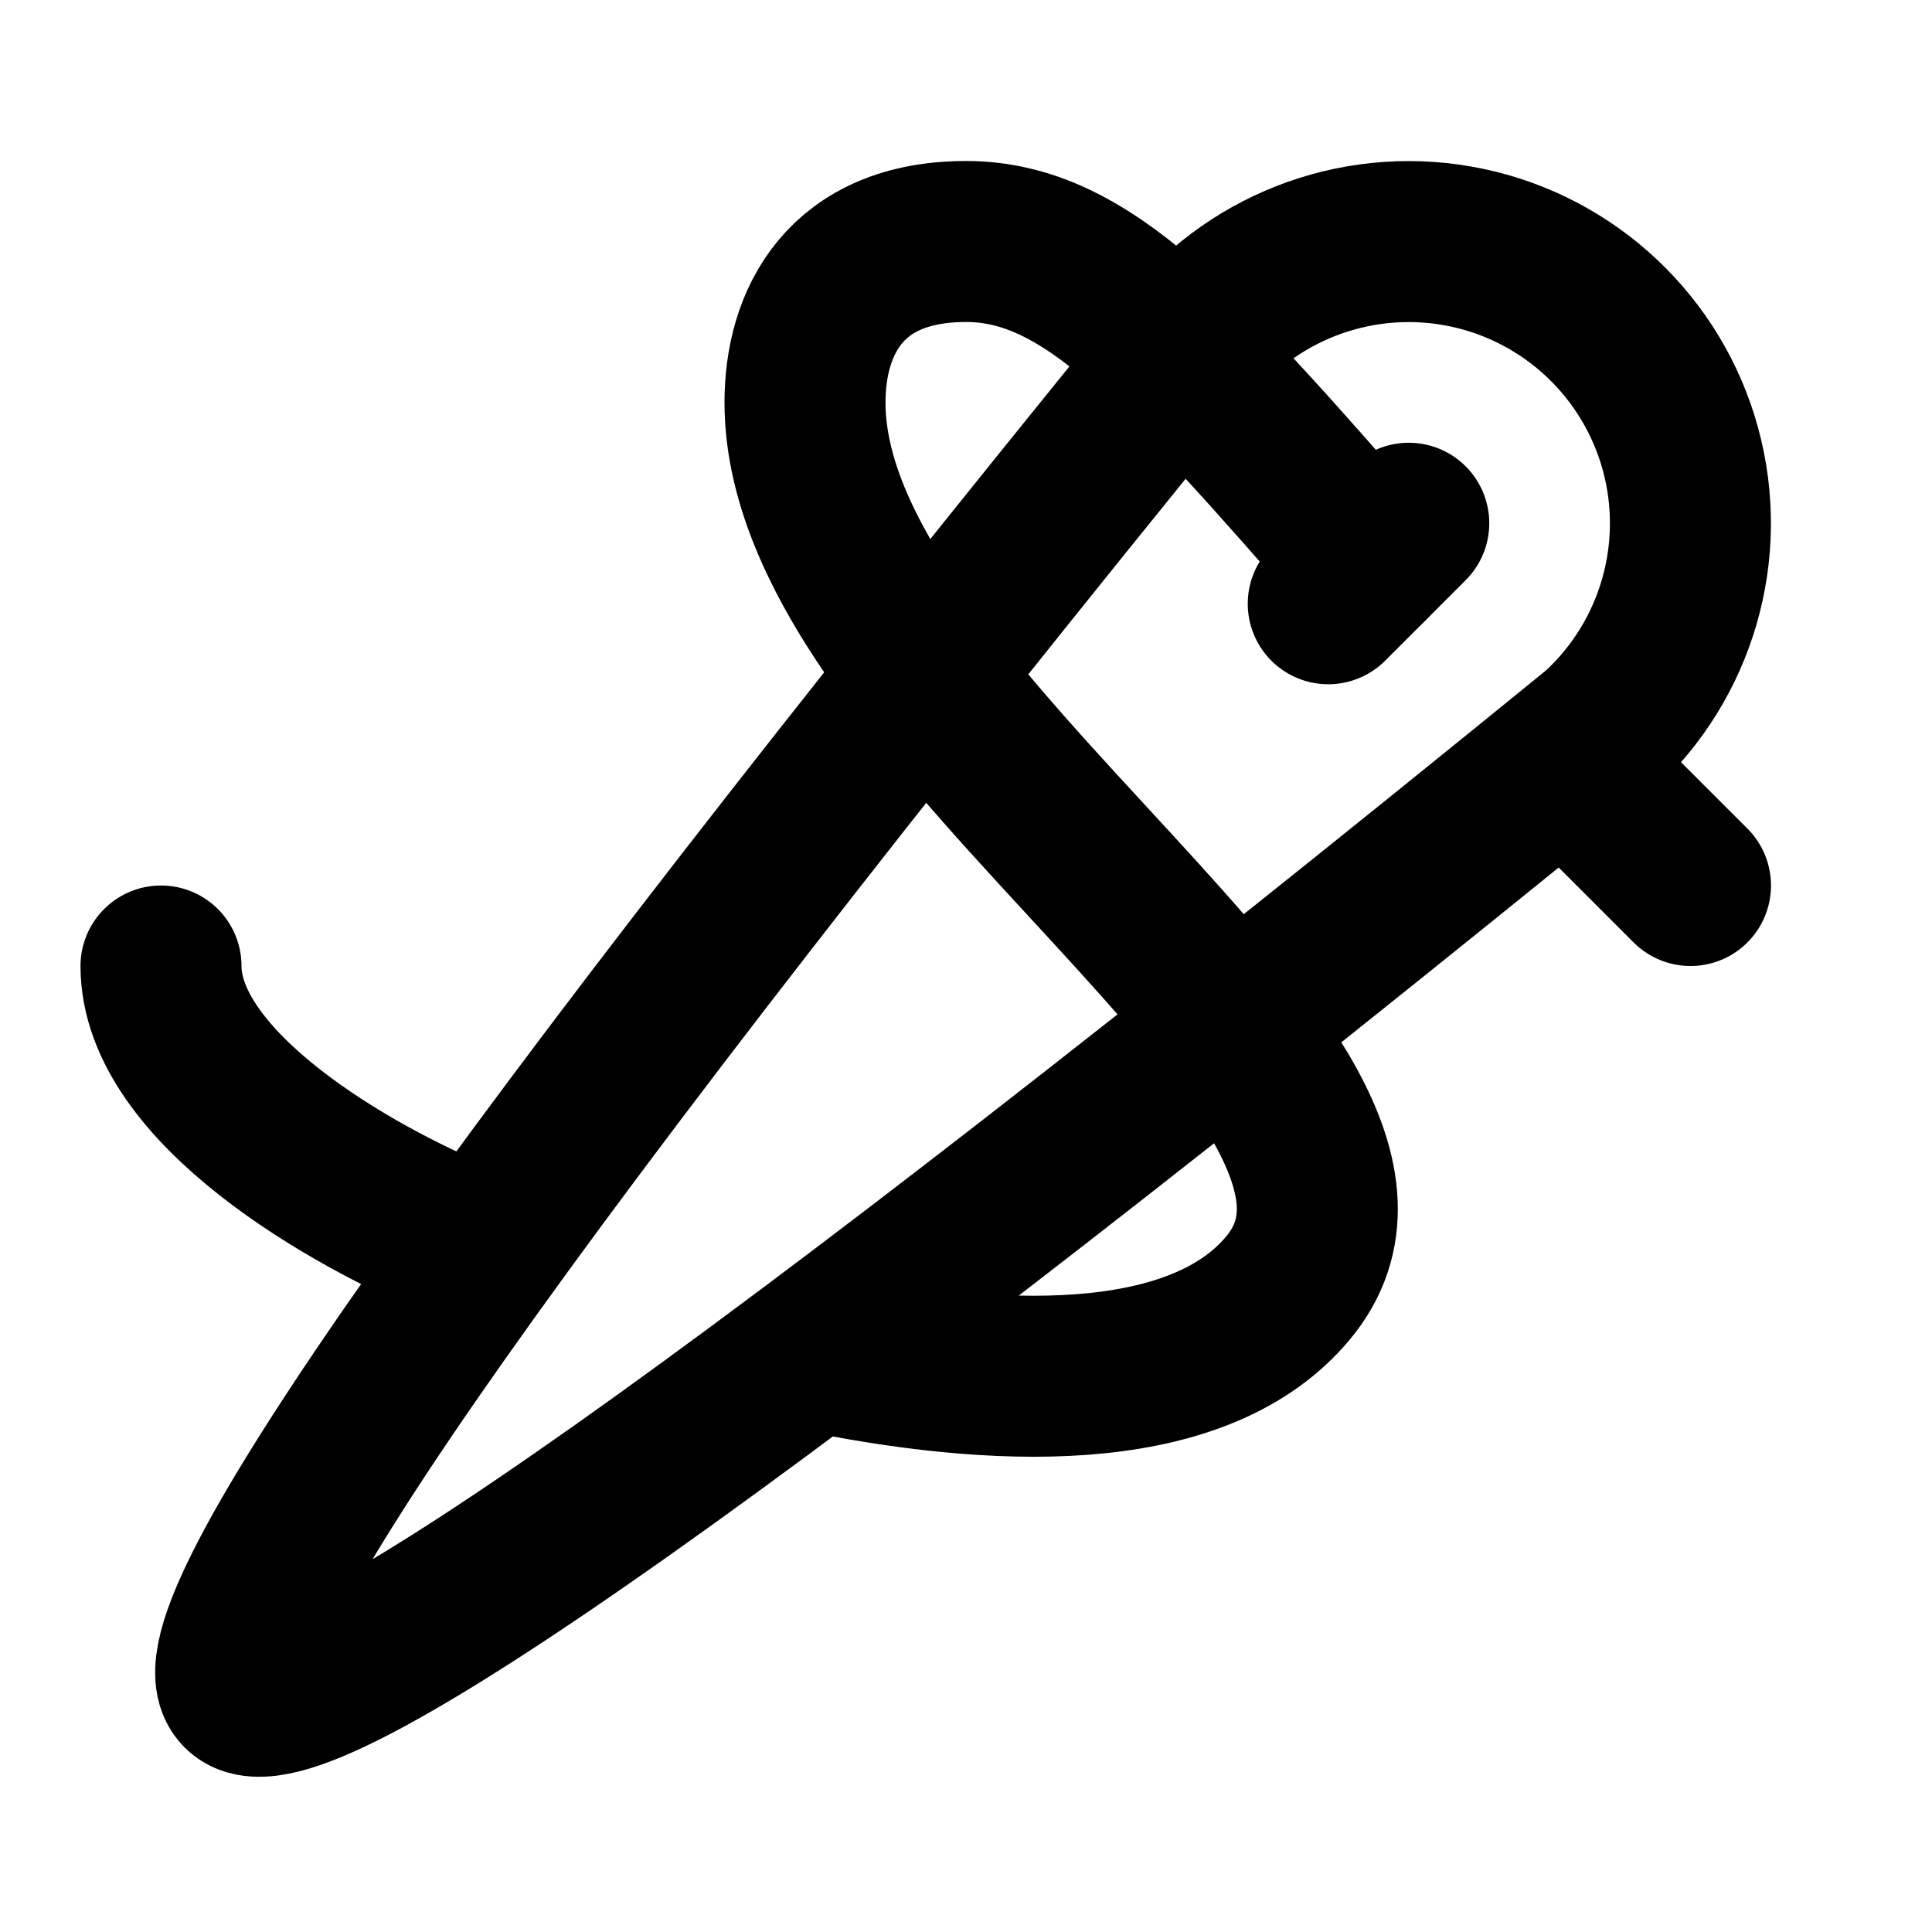
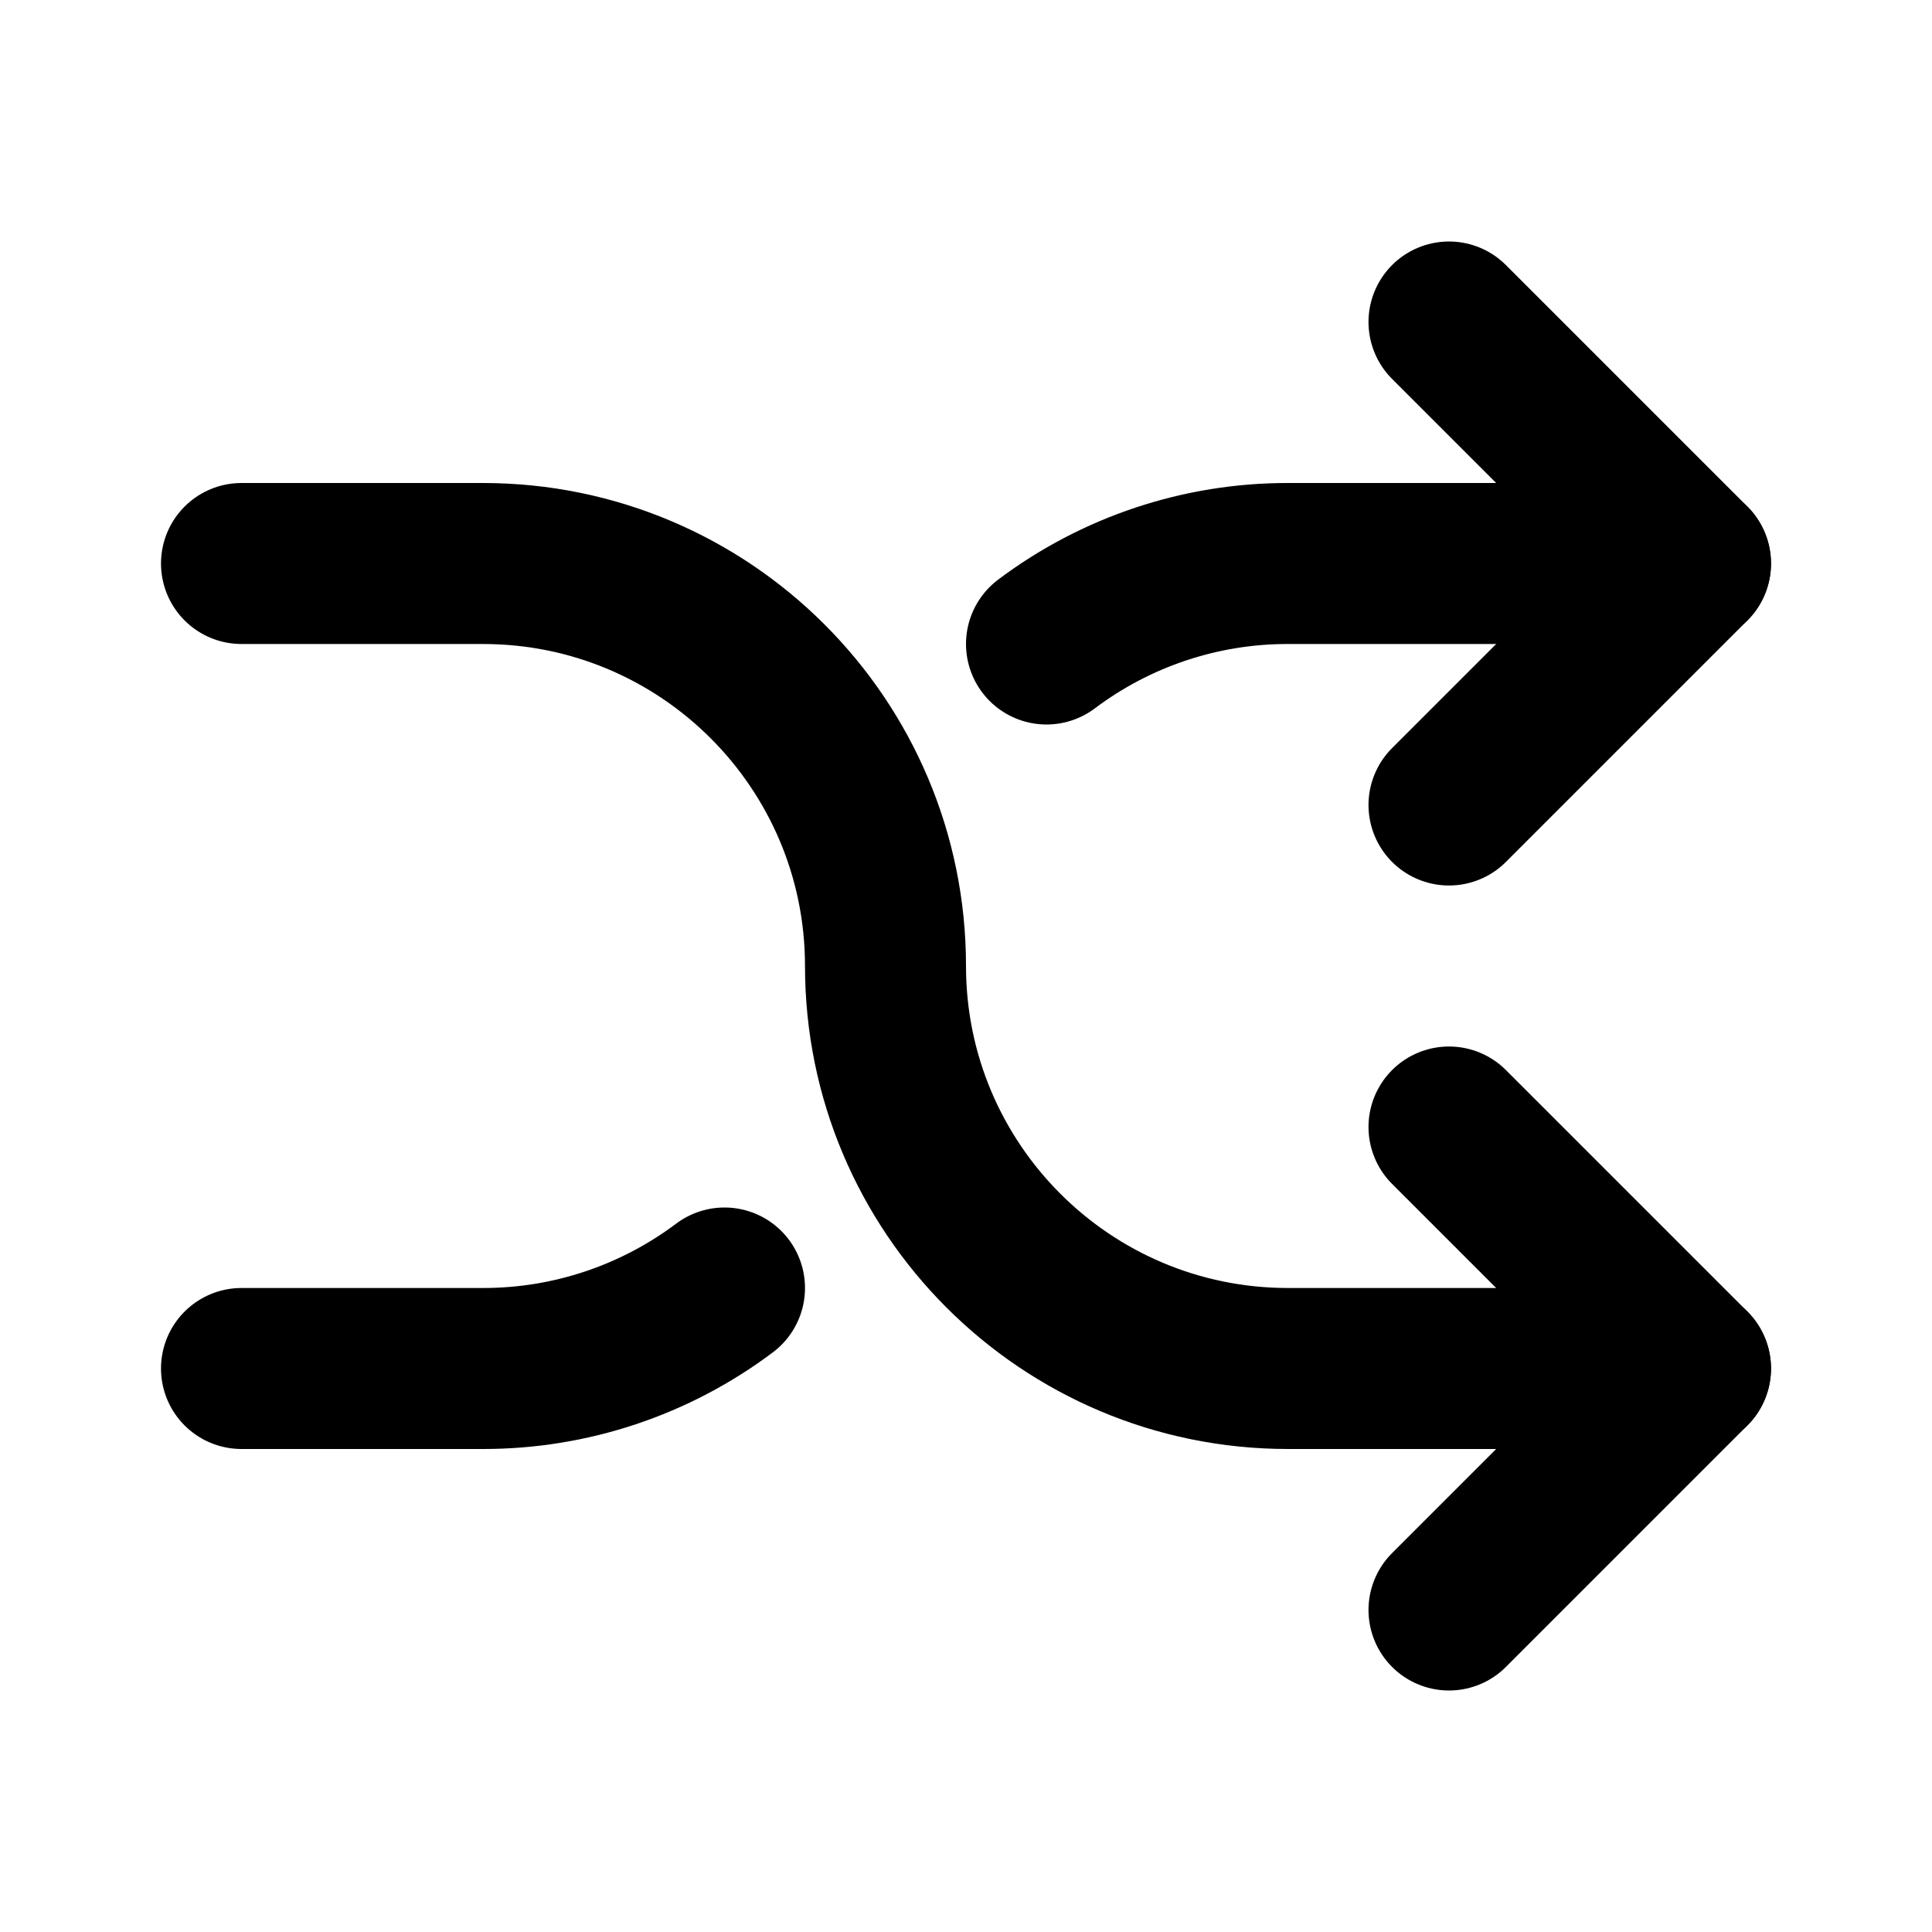
<svg xmlns="http://www.w3.org/2000/svg" width="24" height="24" viewBox="0 0 24 24" fill="none" stroke="currentColor" stroke-width="2" stroke-linecap="round" stroke-linejoin="round">
-   <path d="M3 21c-.667 -.667 3.262 -6.236 11.785 -16.709a3.5 3.5 0 1 1 5.078 4.791c-10.575 8.612 -16.196 12.585 -16.863 11.918" />
-   <path d="M17.5 6.5l-1 1" />
-   <path d="M17 7c-2.333 -2.667 -3.5 -4 -5 -4s-2 1 -2 2c0 4 8.161 8.406 6 11c-1.056 1.268 -3.363 1.285 -5.75 .808" />
-   <path d="M5.739 15.425c-1.393 -.565 -3.739 -1.925 -3.739 -3.425" />
-   <path d="M19.5 9.5l1.5 1.5" />
+   <path d="M18 4l3 3l-3 3" />
+   <path d="M18 20l3 -3l-3 -3" />
+   <path d="M3 7h3a5 5 0 0 1 5 5a5 5 0 0 0 5 5h5" />
+   <path d="M21 7h-5a4.978 4.978 0 0 0 -3 1m-4 8a4.984 4.984 0 0 1 -3 1h-3" />
</svg>
